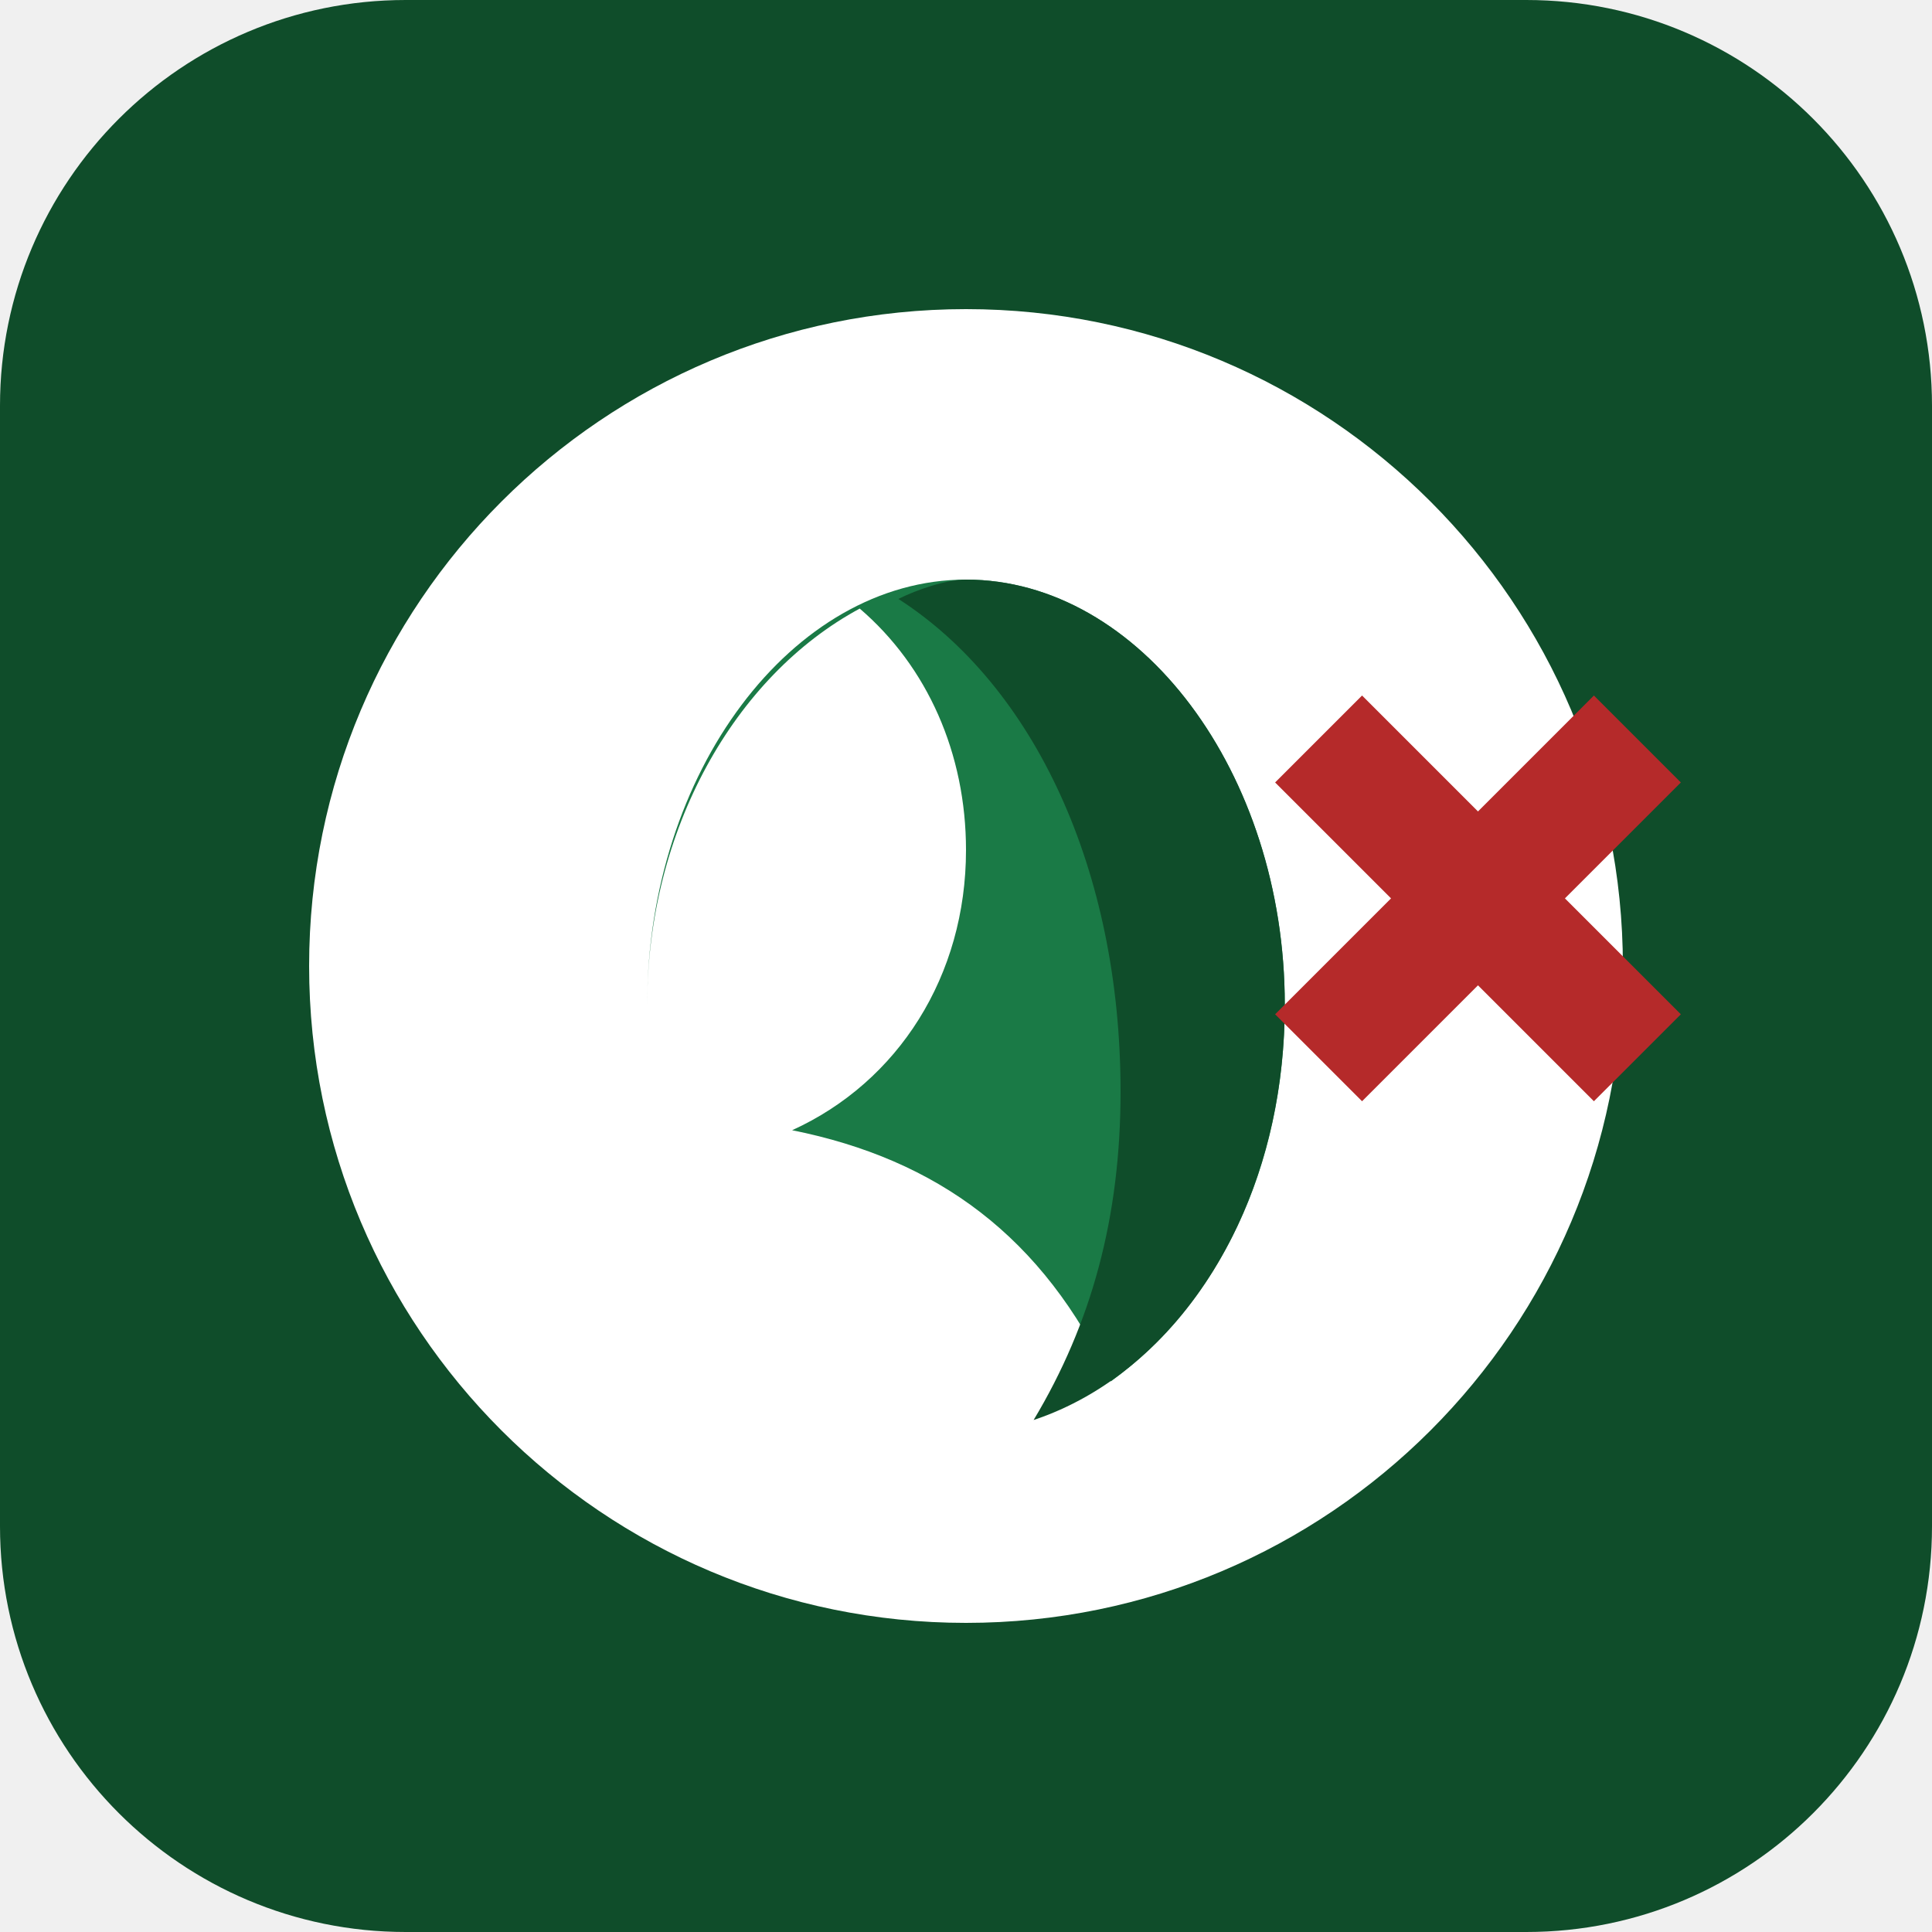
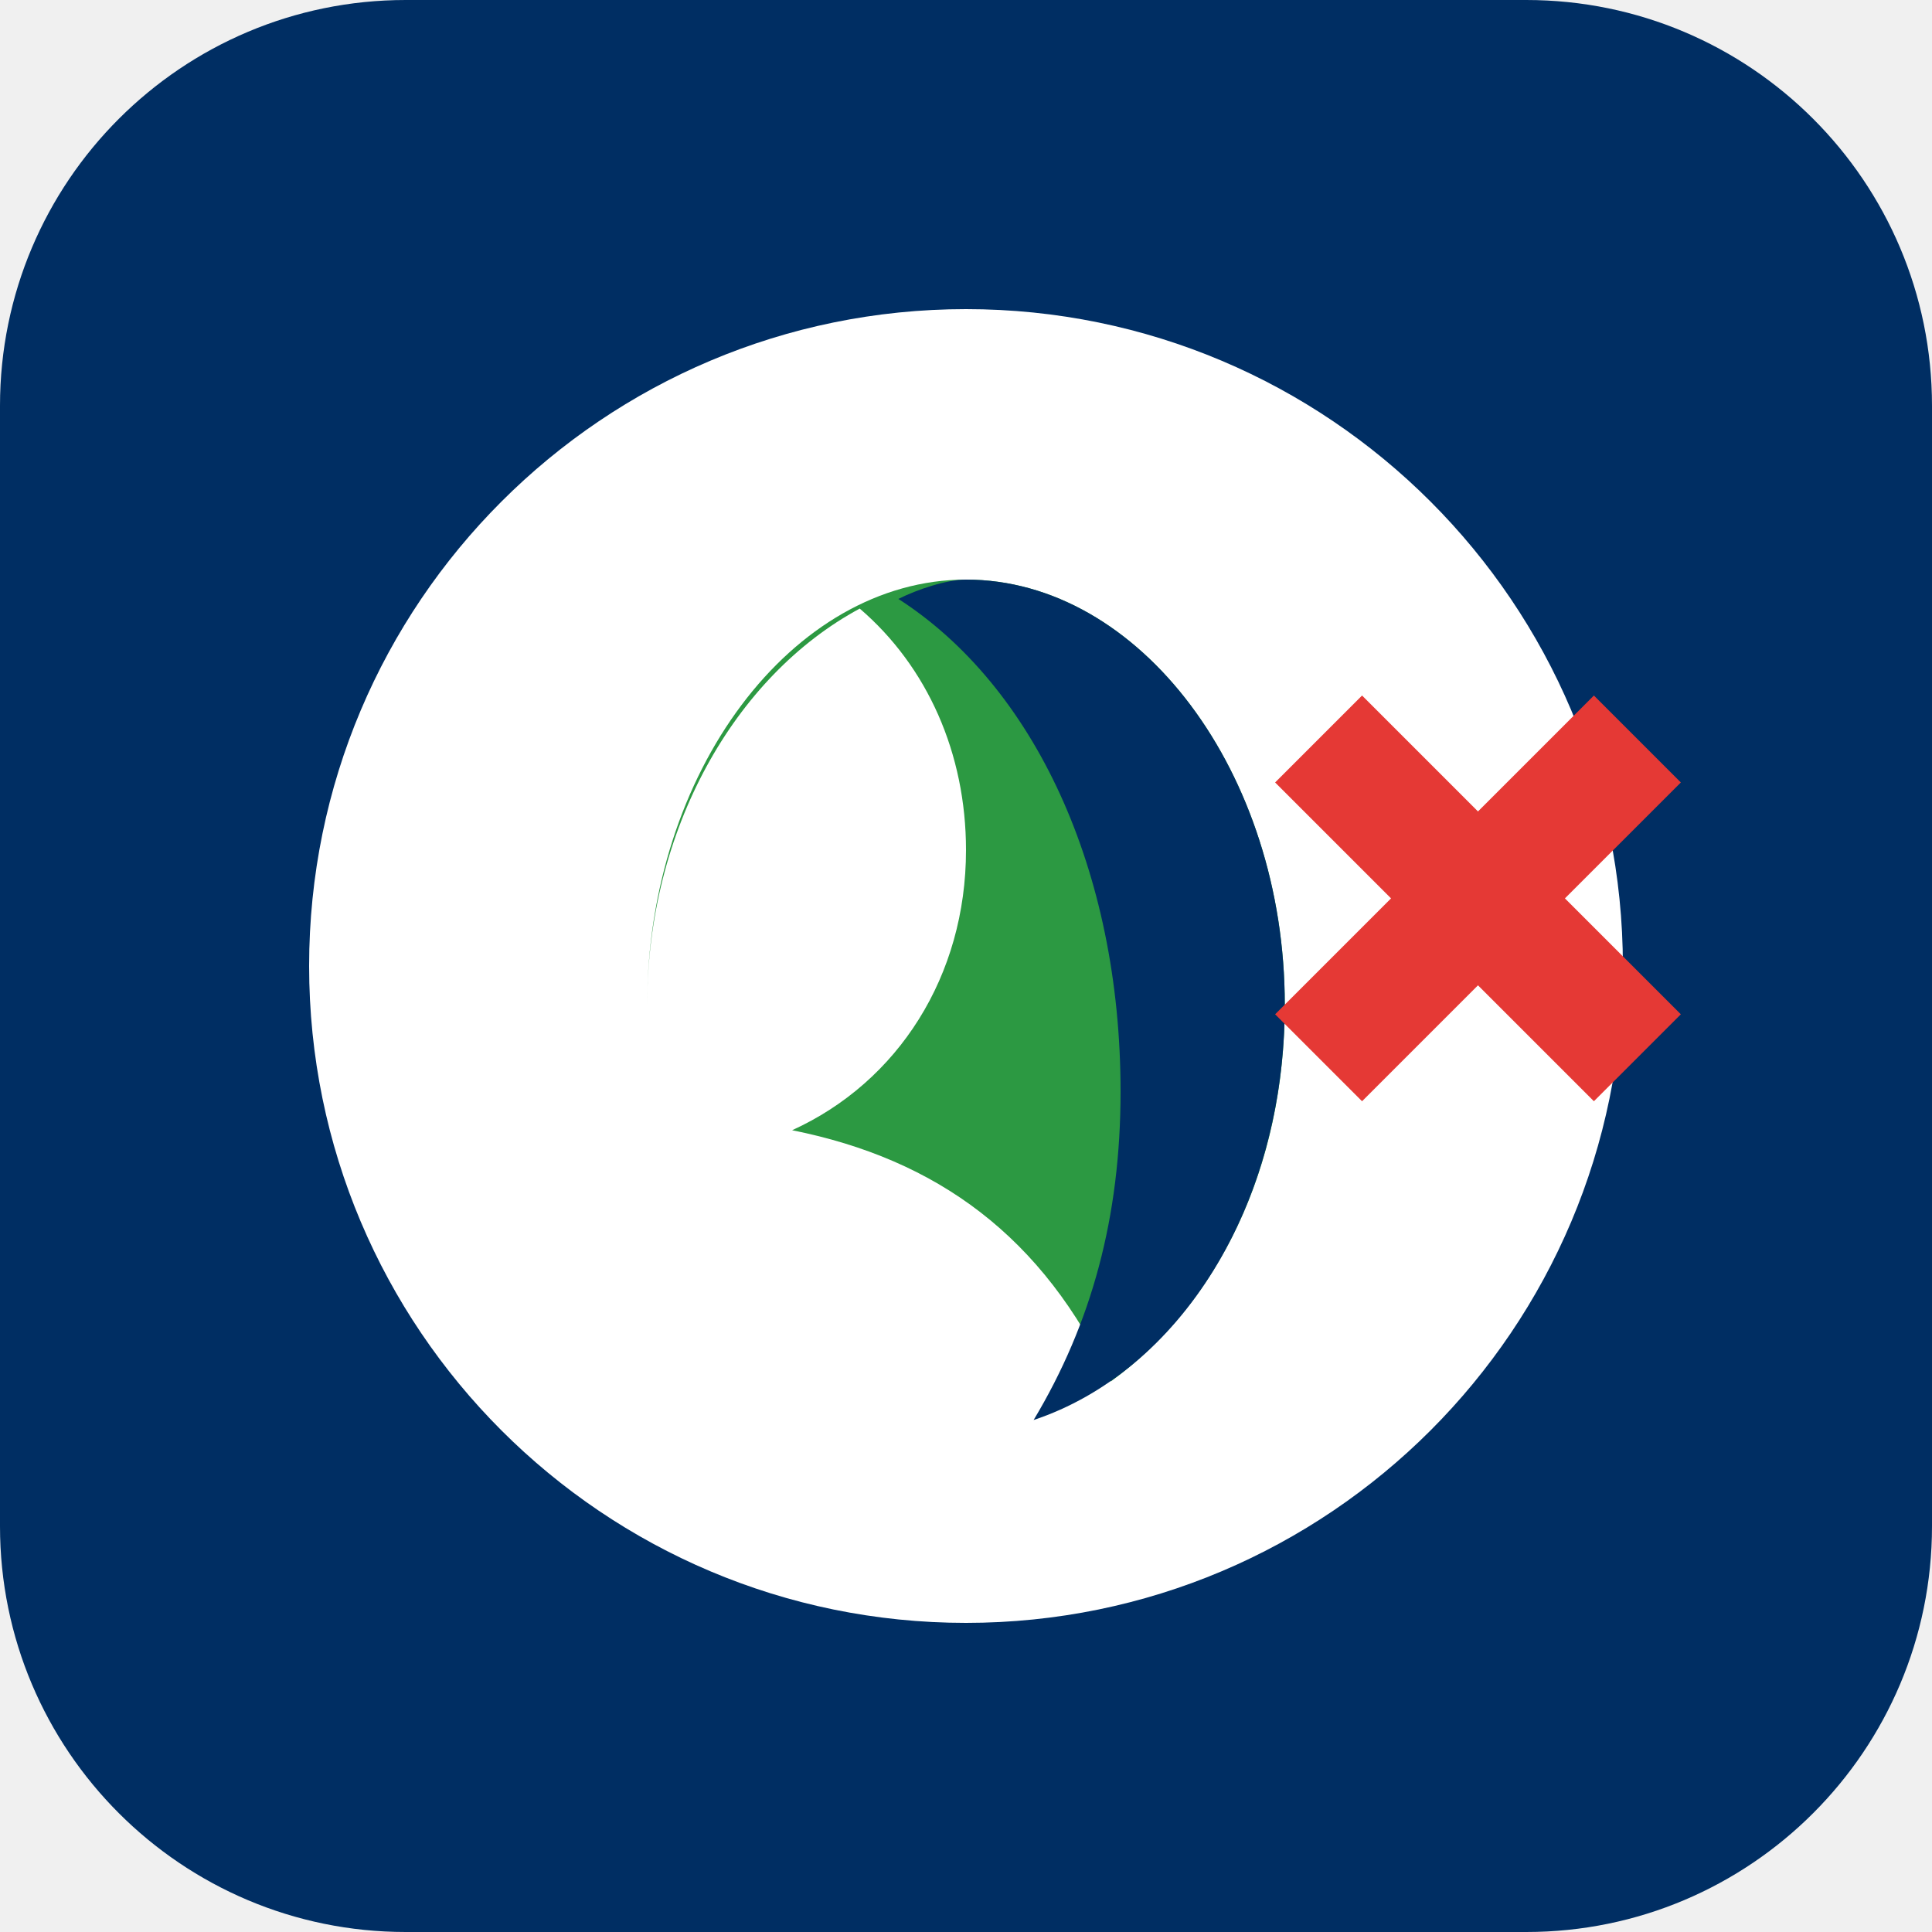
<svg xmlns="http://www.w3.org/2000/svg" viewBox="0 0 200 200">
-   <rect width="200" height="200" rx="42" fill="#0F4D2A" />
+   <rect width="200" height="200" rx="42" fill="#002E63" />
  <circle cx="100" cy="100" r="68" fill="#FFFFFF" />
-   <path d="M67 104c0-24 15-44 33-44s33 20 33 44c0 17-7 31-18 39-7-15-18-23-33-26 11-5 18-16 18-29 0-10-4-19-11-25-13 7-22 23-22 41z" fill="#1A7A46" />
-   <path d="M100 60c18 0 33 20 33 44 0 21-11 38-26 43 6-10 9-21 9-34 0-23-9-42-23-51 2-1 5-2 7-2z" fill="#0F4D2A" />
-   <path d="M141 72l12 12 12-12 9 9-12 12 12 12-9 9-12-12-12 12-9-9 12-12-12-12 9-9z" fill="#B52A2A" />
+   <path d="M67 104c0-24 15-44 33-44s33 20 33 44c0 17-7 31-18 39-7-15-18-23-33-26 11-5 18-16 18-29 0-10-4-19-11-25-13 7-22 23-22 41z" fill="#2C9942" />
+   <path d="M100 60c18 0 33 20 33 44 0 21-11 38-26 43 6-10 9-21 9-34 0-23-9-42-23-51 2-1 5-2 7-2z" fill="#002E63" />
+   <path d="M141 72l12 12 12-12 9 9-12 12 12 12-9 9-12-12-12 12-9-9 12-12-12-12 9-9z" fill="#E53935" />
</svg>
